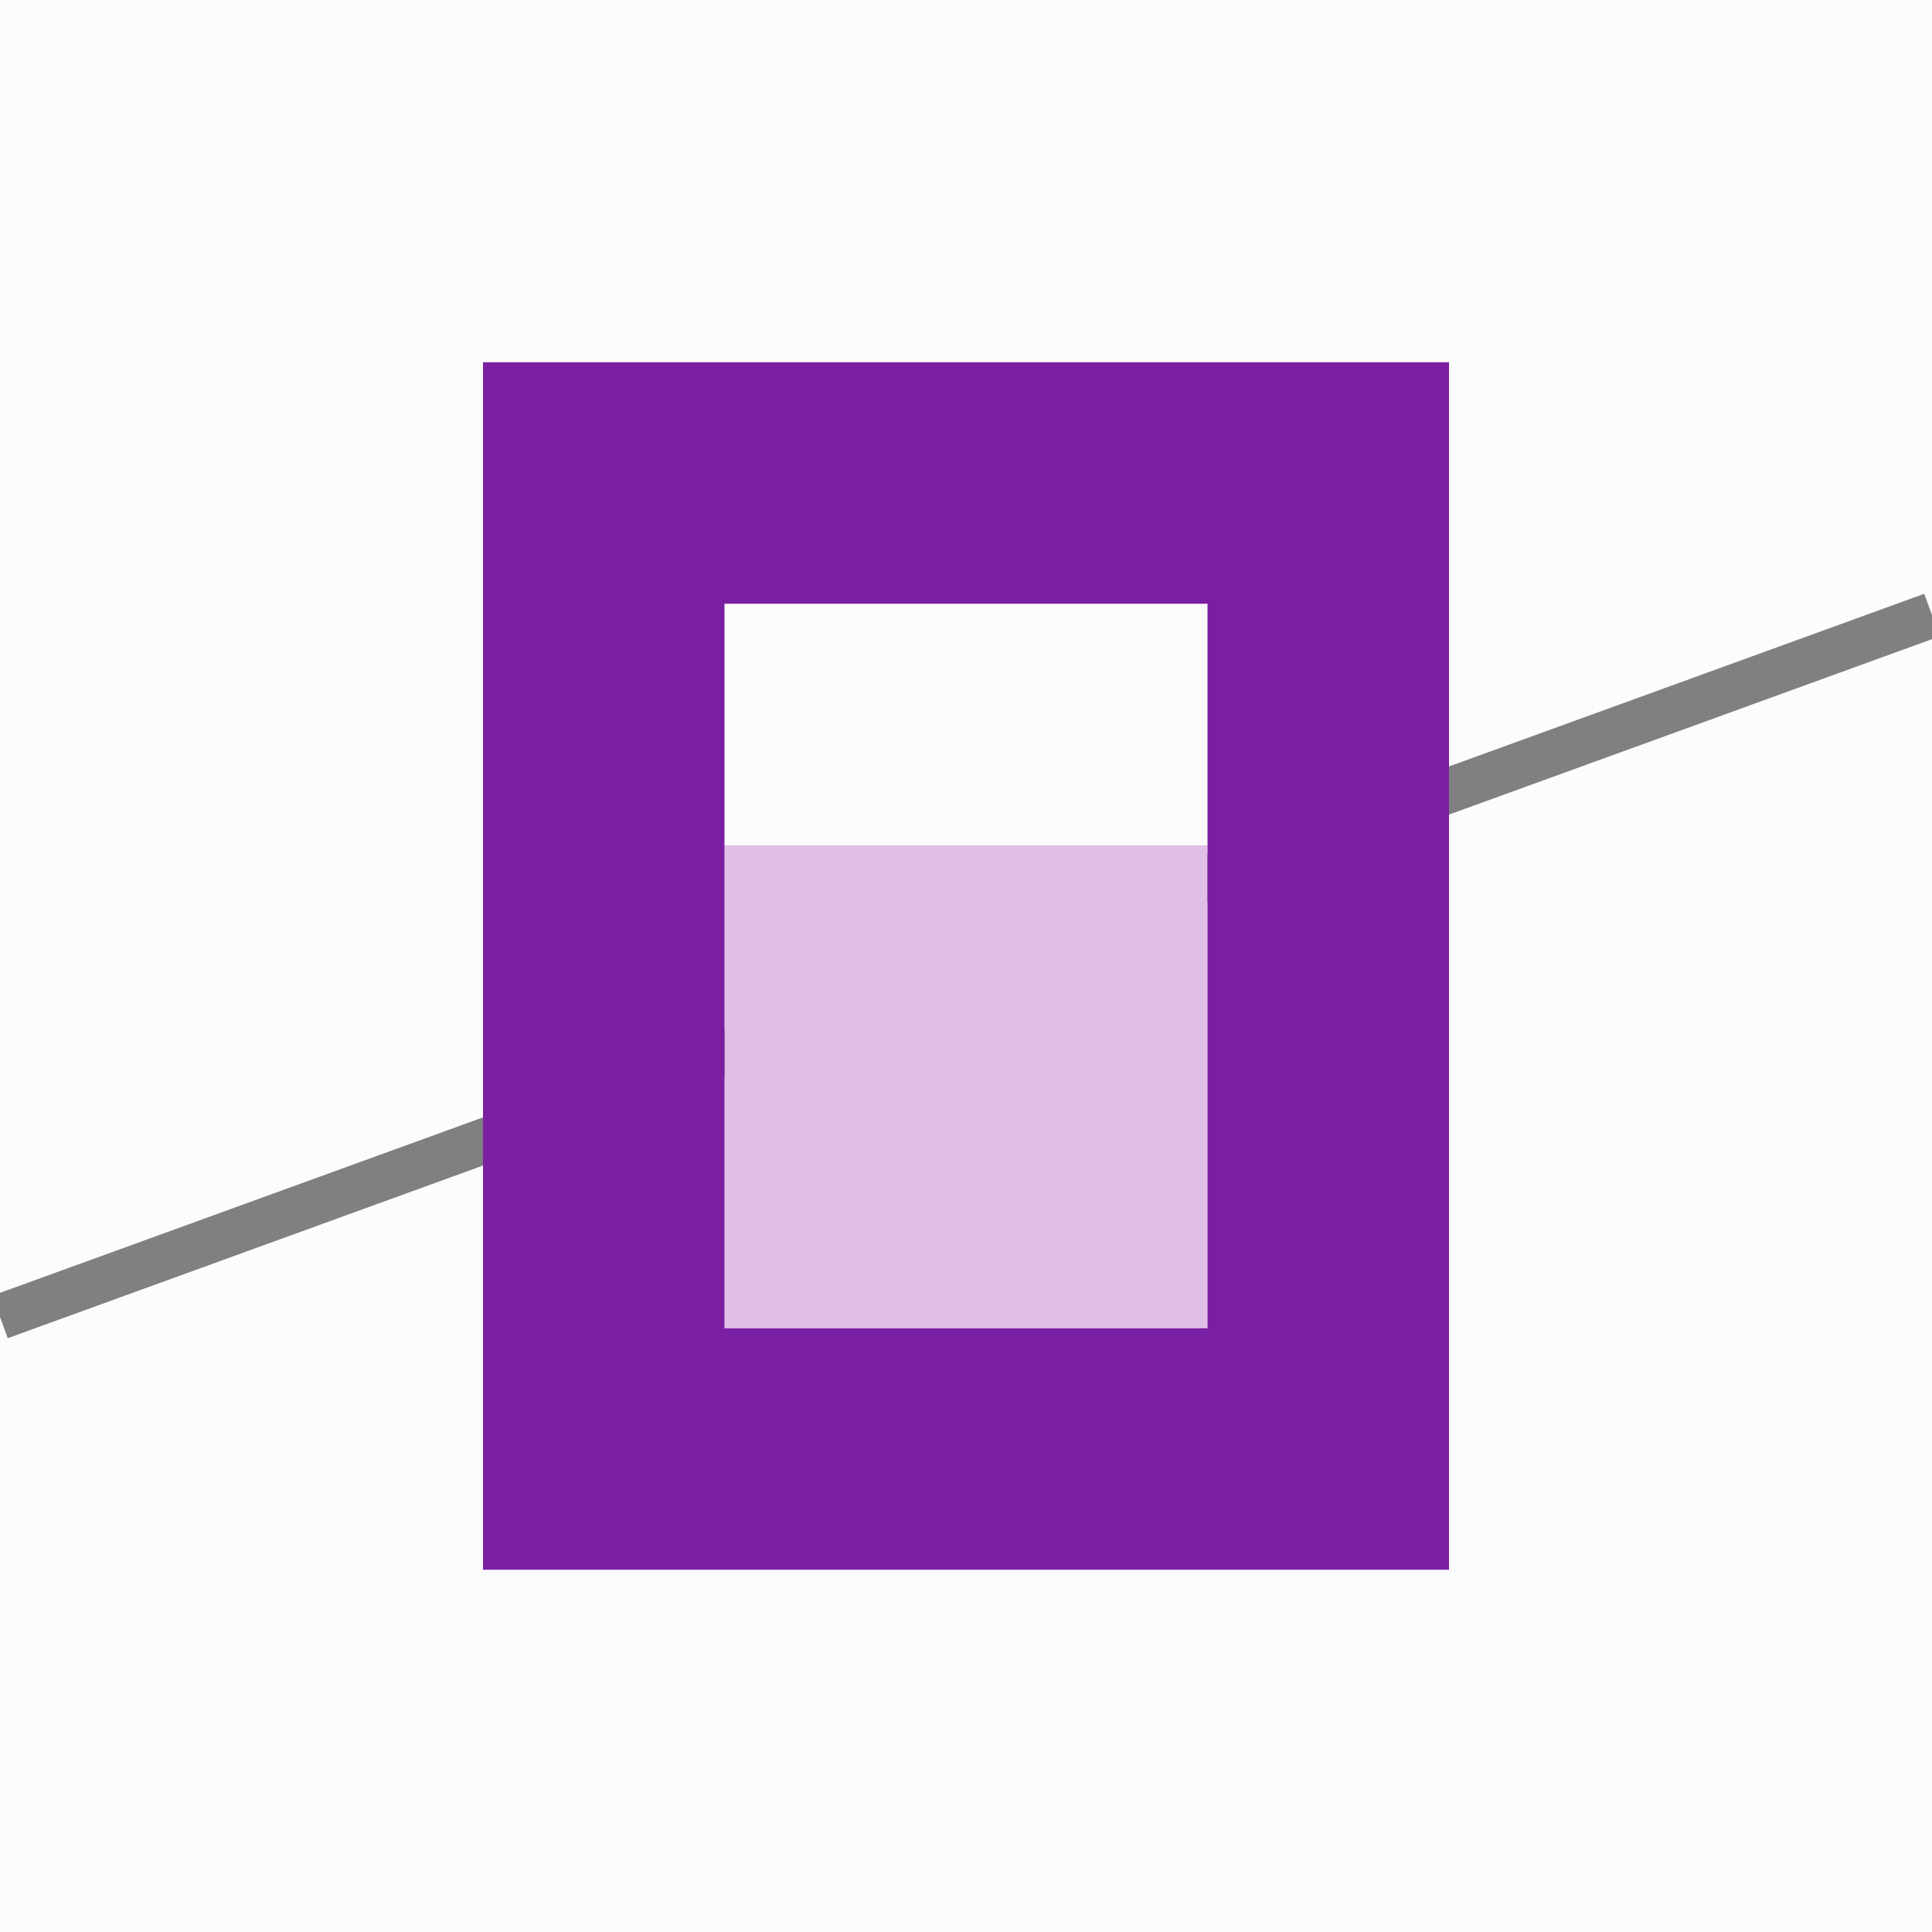
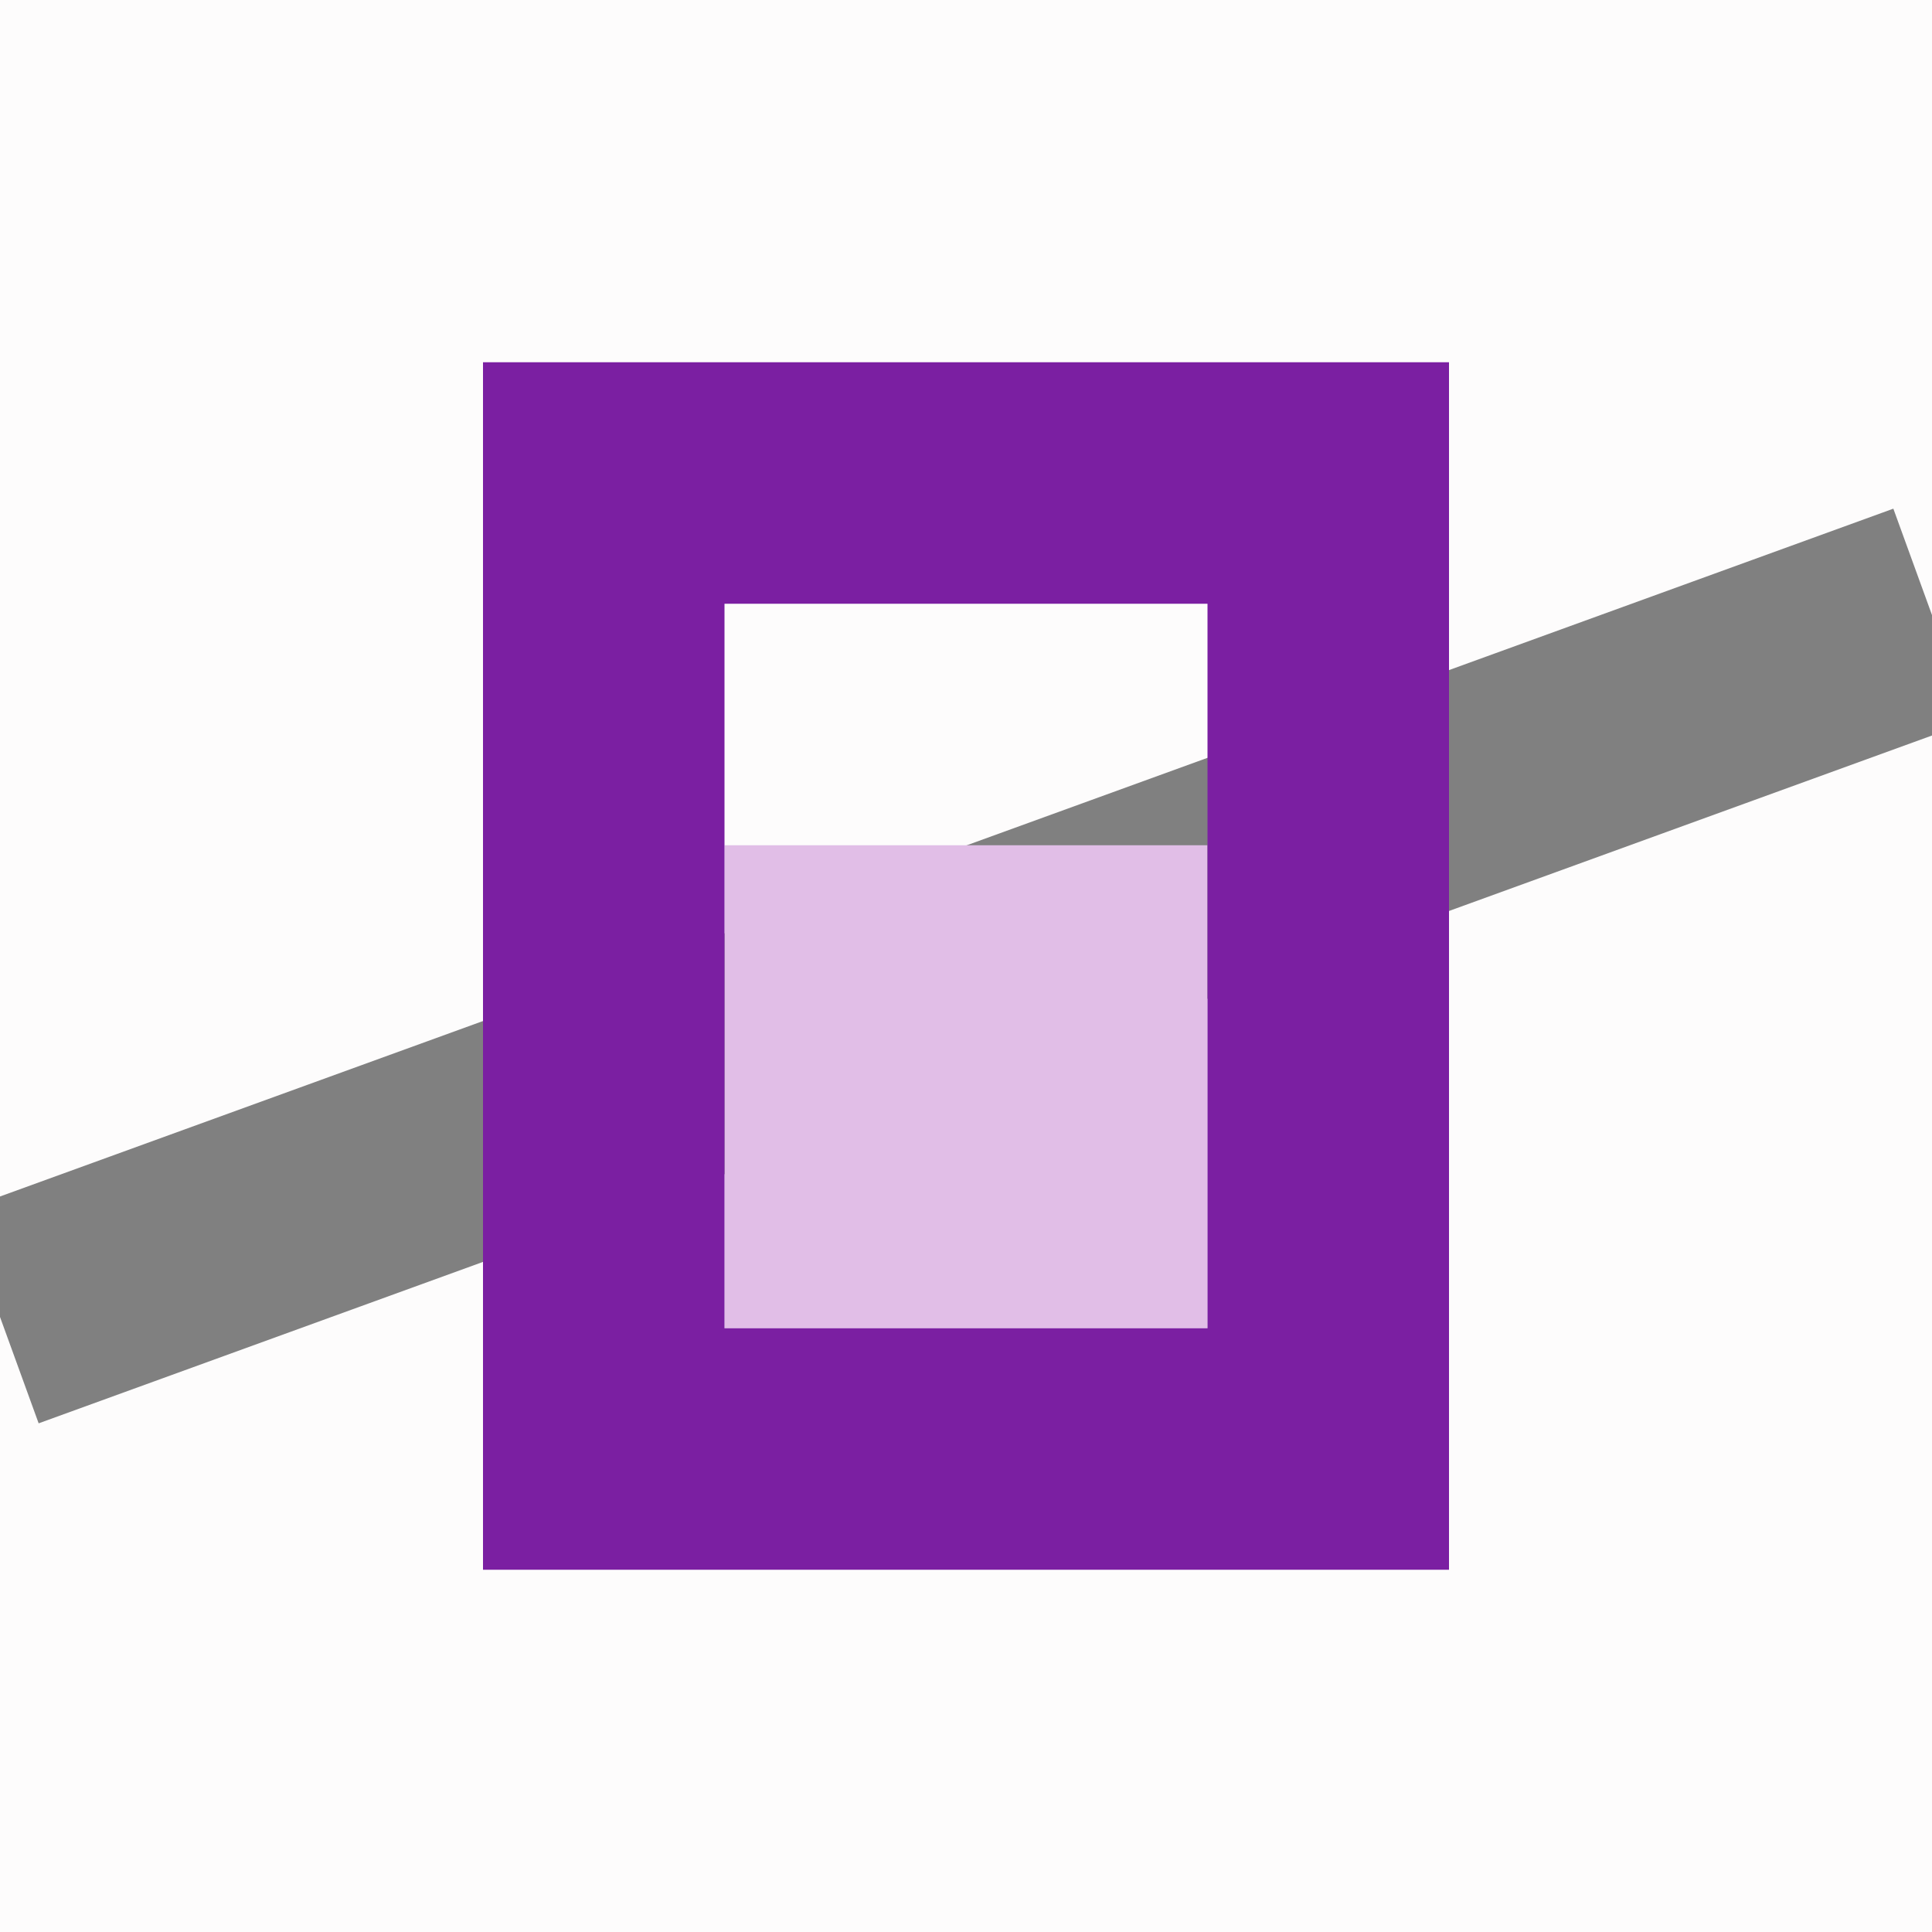
<svg xmlns="http://www.w3.org/2000/svg" width="512" height="512" viewBox="0 0 512 512" fill="none">
  <rect width="512" height="512" fill="#FDFCFC" />
-   <line x1="0" y1="349" x2="512" y2="163" stroke="#808080" stroke-width="12" stroke-linecap="butt" />
+   <line x1="0" y1="349" x2="512" y2="163" stroke="#808080" stroke-width="60" stroke-linecap="butt" />
  <path d="M320 224V352H192V224H320Z" fill="#e1bee7" />
  <path fill-rule="evenodd" clip-rule="evenodd" d="M384 416H128V96H384V416ZM320 160H192V352H320V160Z" fill="#7b1fa2" />
</svg>
